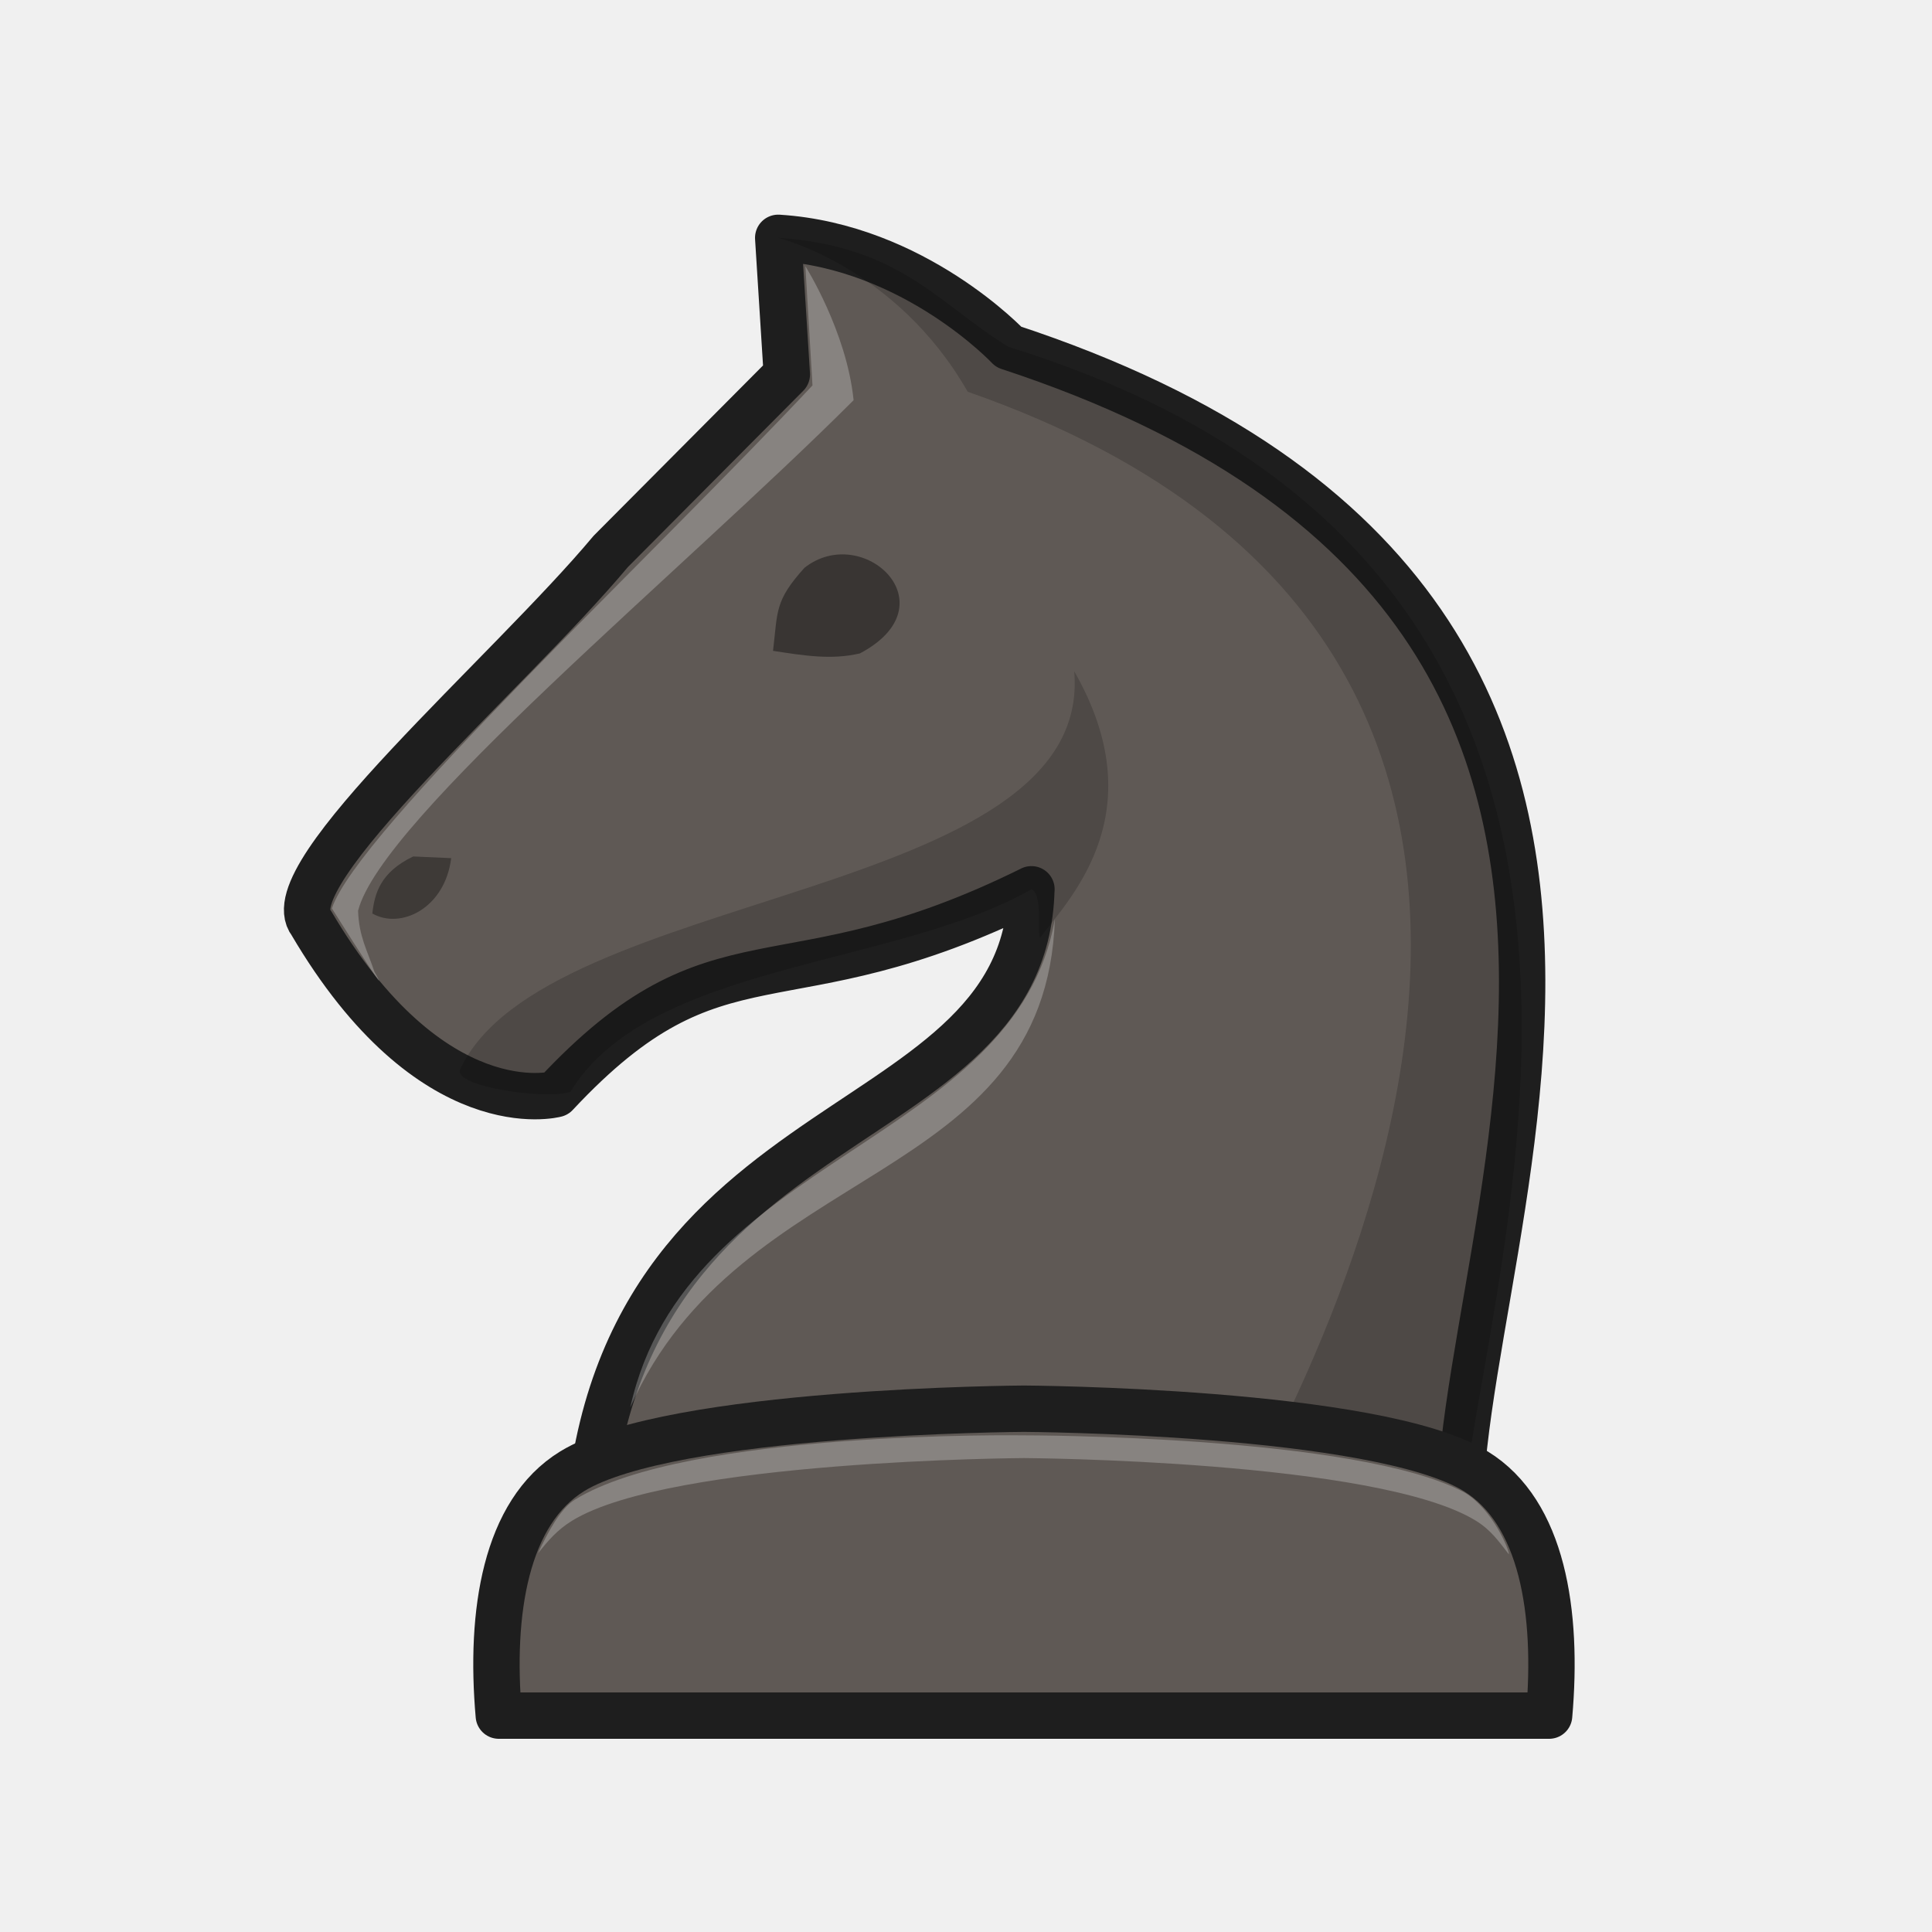
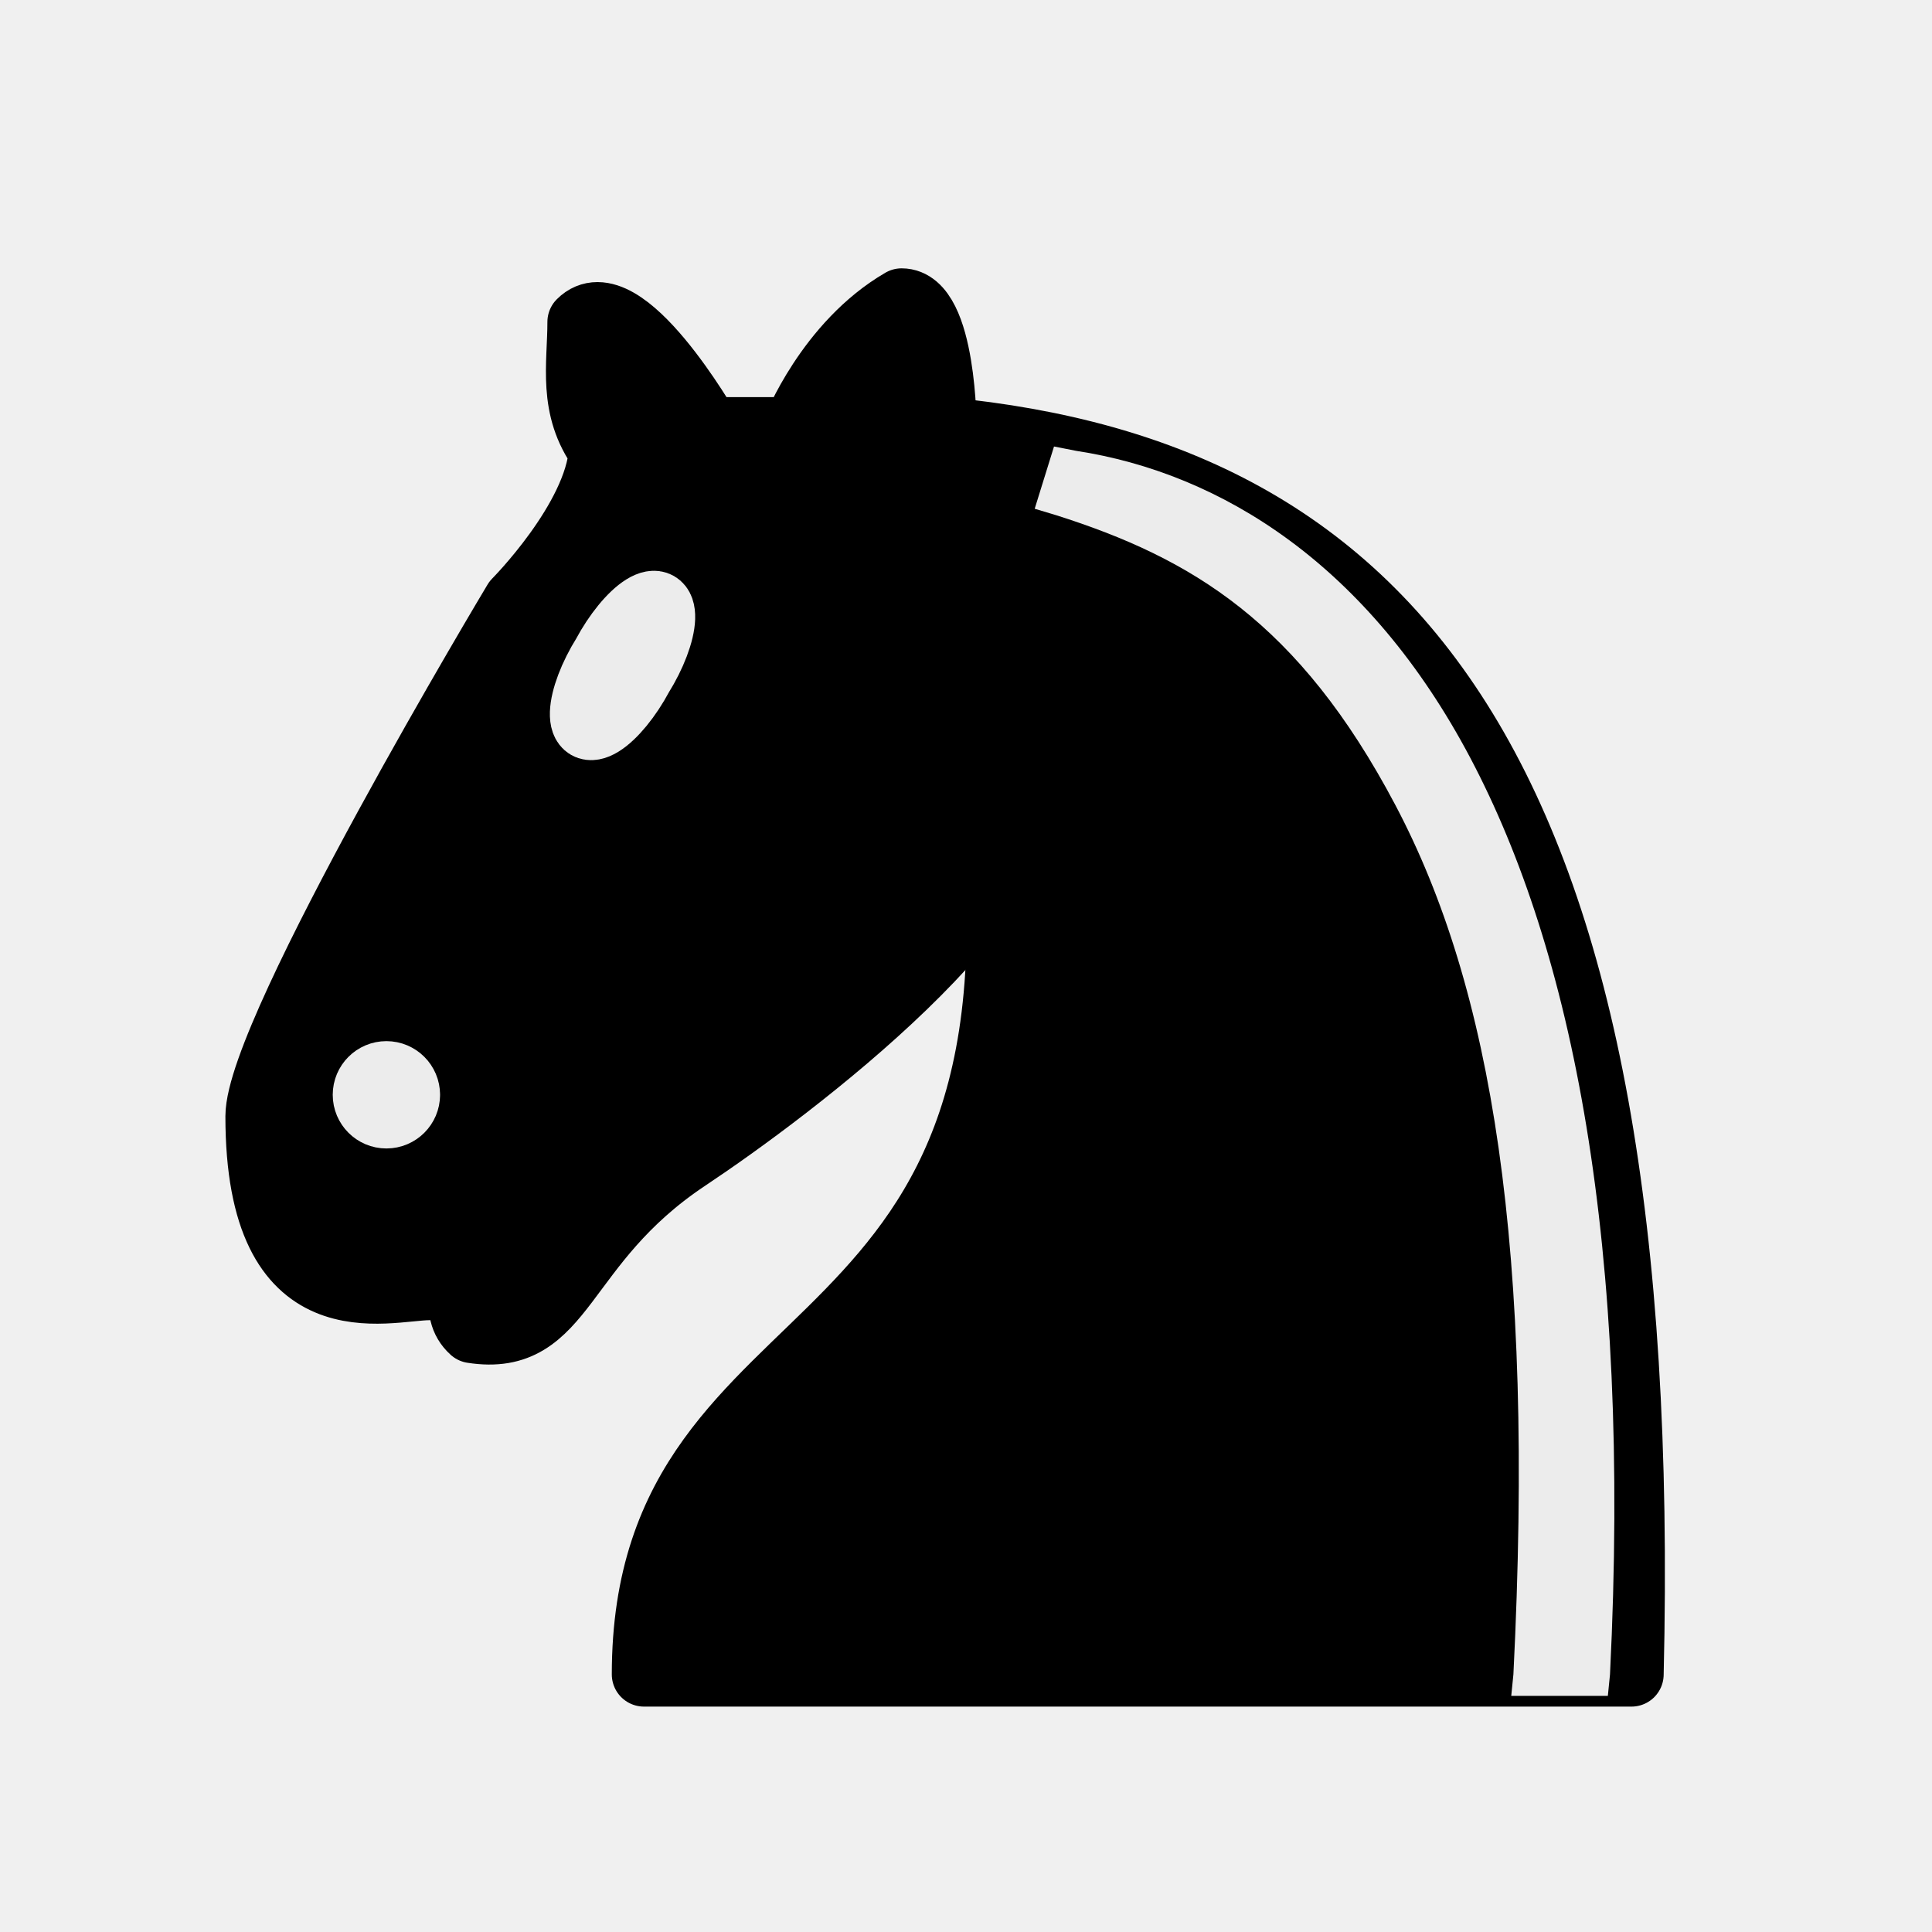
- <svg xmlns="http://www.w3.org/2000/svg" fill-rule="evenodd" clip-rule="evenodd" image-rendering="optimizeQuality" shape-rendering="geometricPrecision" text-rendering="geometricPrecision" viewBox="-1.5 0 50 50">
-   <path fill="#5f5955" stroke="#1e1e1e" stroke-linejoin="round" stroke-width="1.2" d="M25.192 23.015c-.165 6.967-11.758 5.219-11.516 18.104l22.86.118c-2.094-6.442 9.69-25.16-11.931-32.258v-0s-2.438-2.601-5.965-2.824l.223 3.535-4.558 4.582c-2.629 3.146-8.735 8.378-7.751 9.611 3.116 5.304 6.331 4.432 6.331 4.432 4.242-4.543 5.819-2.089 12.309-5.3z" />
-   <path d="M19.32 14.694c-.776.861-.69 1.116-.814 2.15.805.123 1.507.24 2.249.066 2.381-1.262.075-3.403-1.435-2.216z" opacity=".4" paint-order="fill markers stroke" />
-   <path d="M9.192 22.166c-.85.408-.998.961-1.056 1.475.729.418 1.877-.126 2.041-1.432l-.985-.044z" opacity=".35" />
-   <path fill="#fff" d="M8.191 25.15s.652 1.137-1.102-1.641c.659-1.977 8.263-9.08 12.438-13.534l-.184-3.086s1.069 1.69 1.248 3.468c-4.39 4.39-12.22 10.833-12.824 13.213.023.674.24 1.028.423 1.58z" opacity=".25" />
-   <path d="M13.26 28.257c2.029-3.337 8.391-3.224 11.932-5.242.323.102.13 1.37.24 1.23.848-1.09 2.926-3.279.868-6.874.521 5.957-13.718 5.591-15.89 10.305-.201.435 2.182.793 2.85.582z" opacity=".18" />
-   <path fill="#fff" d="M25.8 23.781c-1.013 5.813-9.545 6.117-10.988 12.641 2.833-6.406 10.762-5.714 10.988-12.641" opacity=".25" />
-   <path d="M18.64 6.156s3.051.738 4.904 3.982c20.499 7.154 7.641 27.937 5.788 31.073l7.203.026c-1.987-3.243 9.548-25.597-11.931-32.258-1.776-1.069-2.768-2.609-5.965-2.824z" opacity=".18" />
-   <path fill="#5f5955" stroke="#1e1e1e" stroke-linejoin="round" stroke-width="1.2" d="M25 36.457s-9.131.048-11.691 1.619c-1.727 1.06-2.135 3.651-1.9 6.324h27.182c.235-2.672-.172-5.264-1.9-6.324-2.56-1.571-11.691-1.619-11.691-1.619z" />
-   <path fill="#fff" d="M25 37.147s-8.712-.137-11.624 1.666c-.37.229-.699.839-.954 1.39.261-.331.502-.613.887-.849 2.56-1.571 11.691-1.619 11.691-1.619s9.132.048 11.692 1.619c.391.24.592.532.856.87.026-.076-.408-1.158-1.144-1.596-2.755-1.492-11.403-1.481-11.403-1.481z" opacity=".25" />
+ <svg xmlns="http://www.w3.org/2000/svg" viewBox="0 0 45 45">
+   <g fill="none" fill-rule="evenodd" stroke="#000" stroke-linecap="round" stroke-linejoin="round" stroke-width="1.5">
+     <path fill="#000" d="M22 10c10.5 1 16.5 8 16 29H15c0-9 10-6.5 8-21" />
+     <path fill="#000" d="M24 18c.38 2.91-5.55 7.37-8 9-3 2-2.82 4.34-5 4-1.04-.94 1.41-3.04 0-3-1 0 .19 1.23-1 2-1 0-4 1-4-4 0-2 6-12 6-12s1.89-1.9 2-3.5c-.73-1-.5-2-.5-3 1-1 3 2.5 3 2.5h2s.78-2 2.5-3c1 0 1 3 1 3" />
+     <path fill="#ececec" stroke="#ececec" d="M9.5 25.5a.5.5 0 1 1-1 0 .5.5 0 1 1 1 0m5.43-9.75a.5 1.5 30 1 1-.86-.5.5 1.5 30 1 1 .86.5" />
+     <path fill="#ececec" stroke="none" d="m24.55 10.4-.45 1.45.5.15c3.15 1 5.65 2.49 7.9 6.75S35.75 29.06 35.25 39l-.05.5h2.25l.05-.5c.5-10.06-.88-16.85-3.25-21.34s-5.79-6.64-9.19-7.16z" />
+   </g>
</svg>
